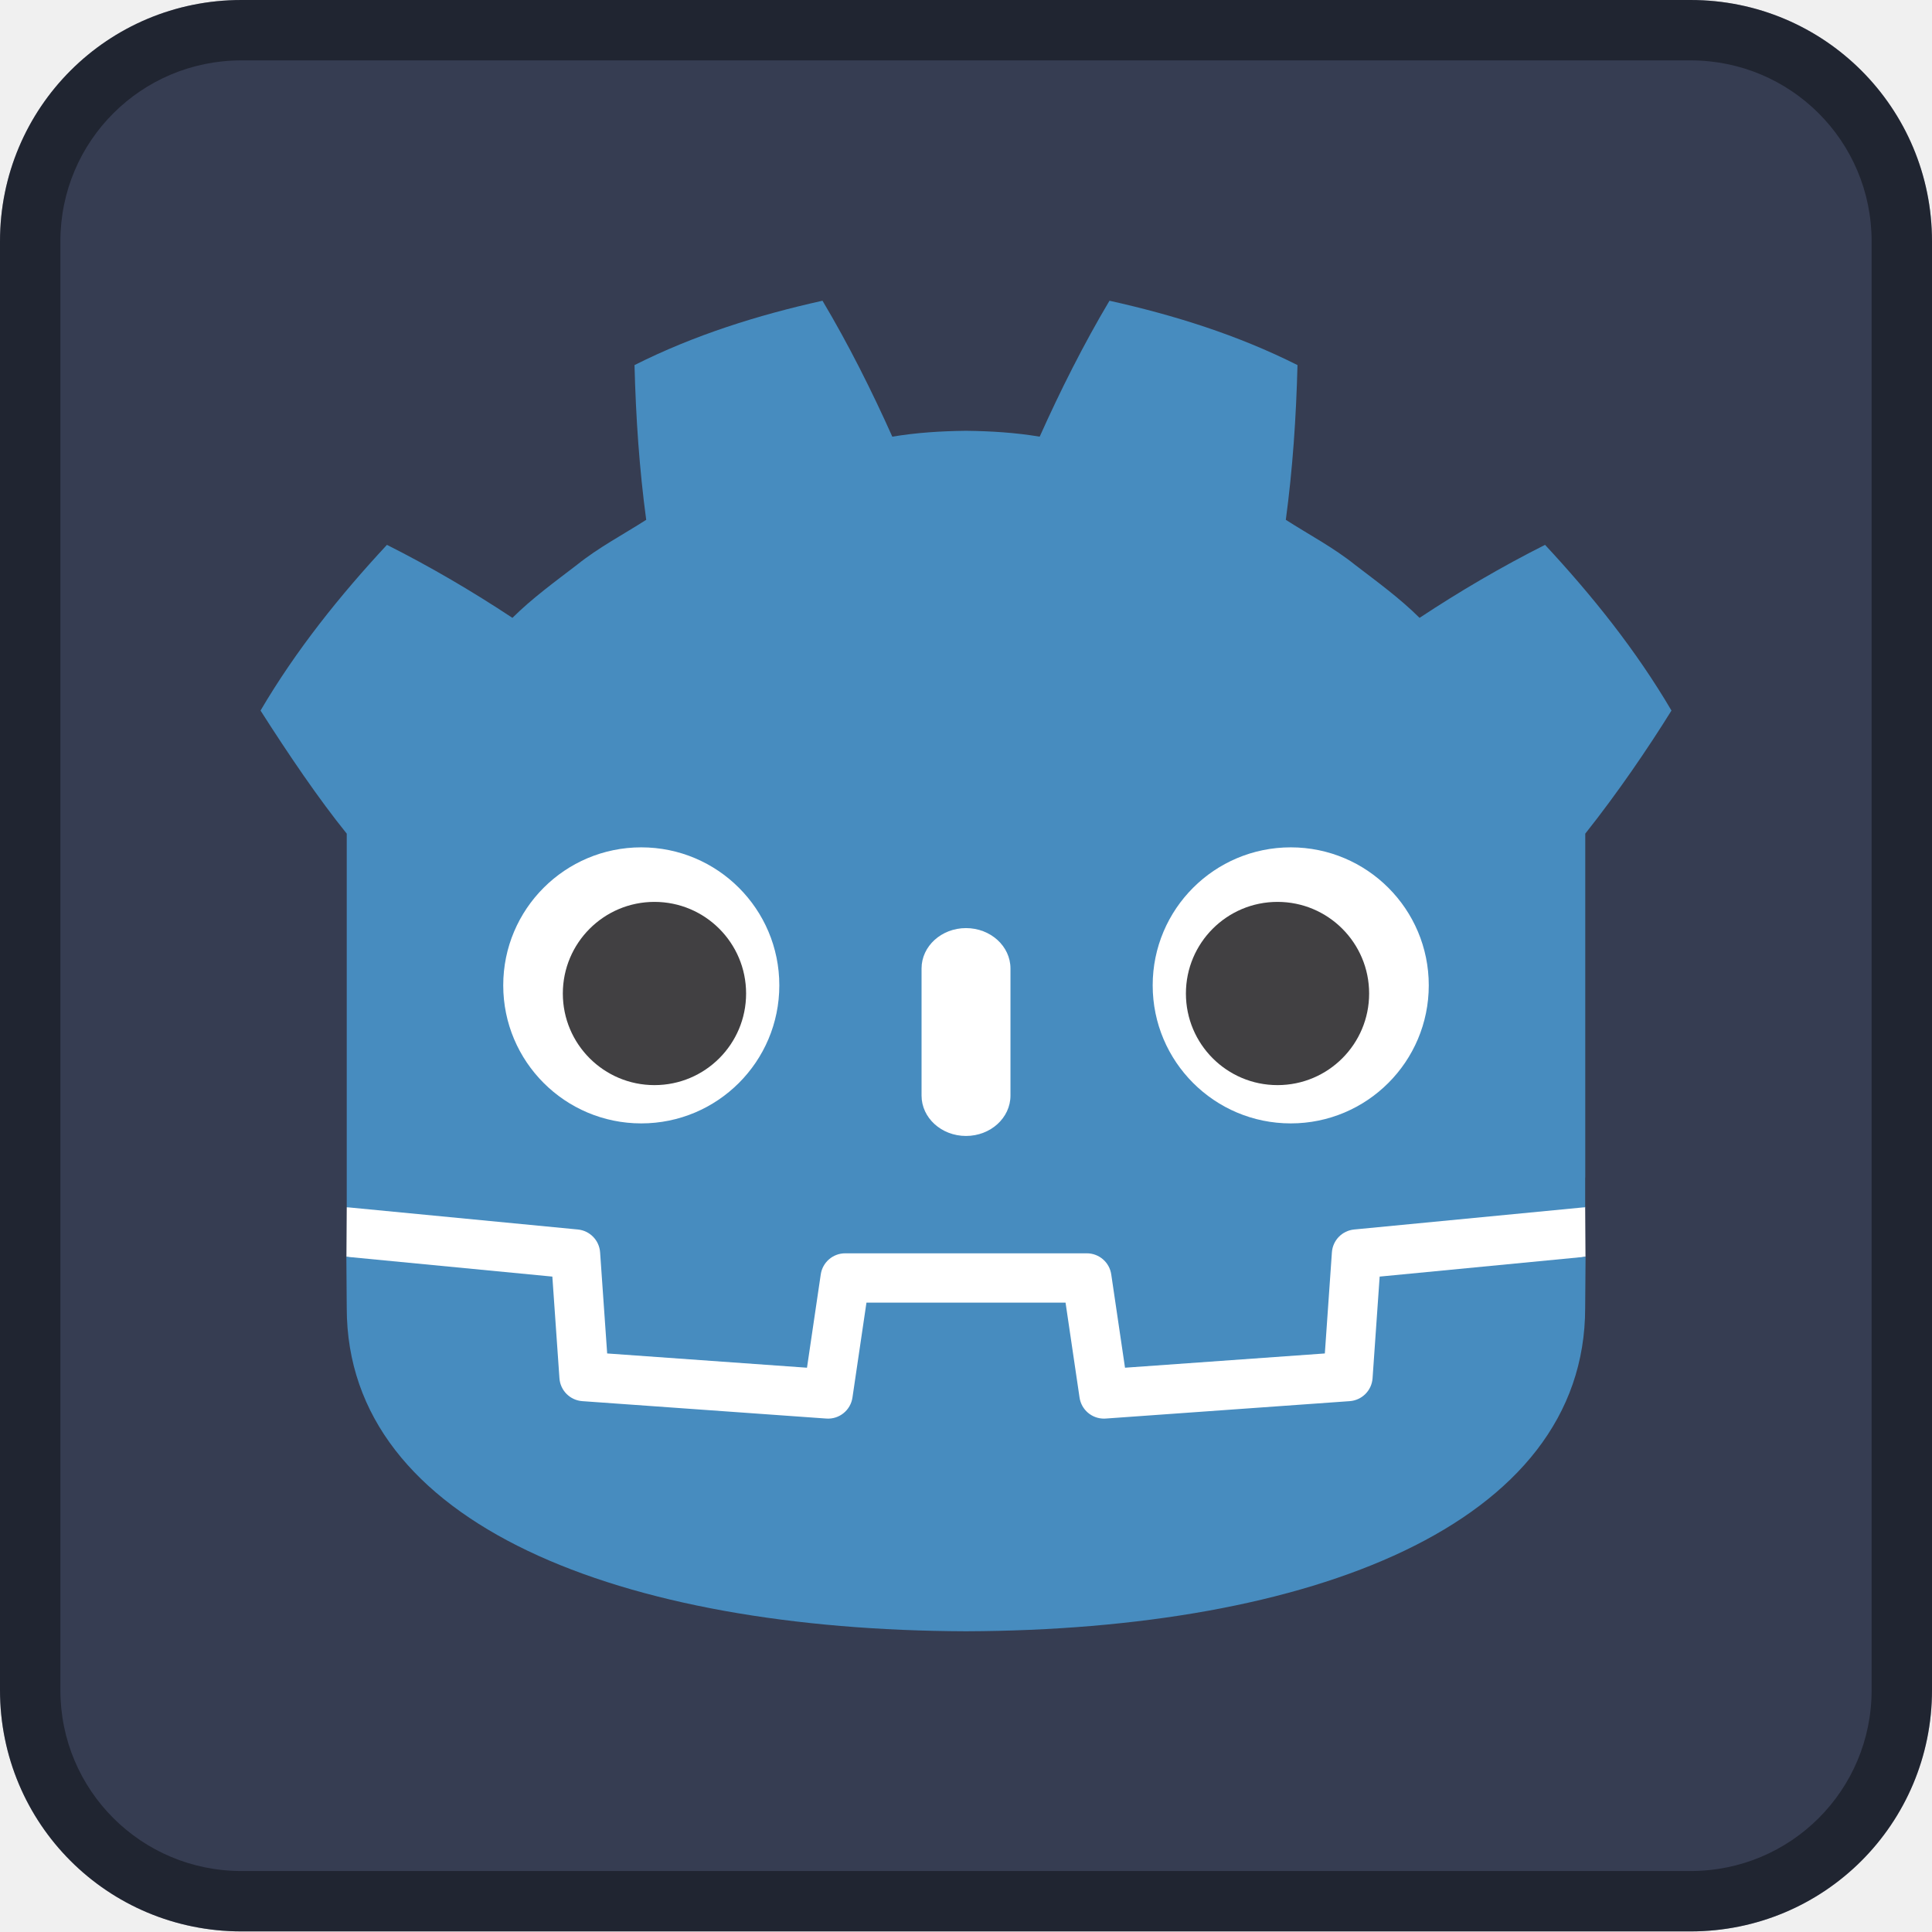
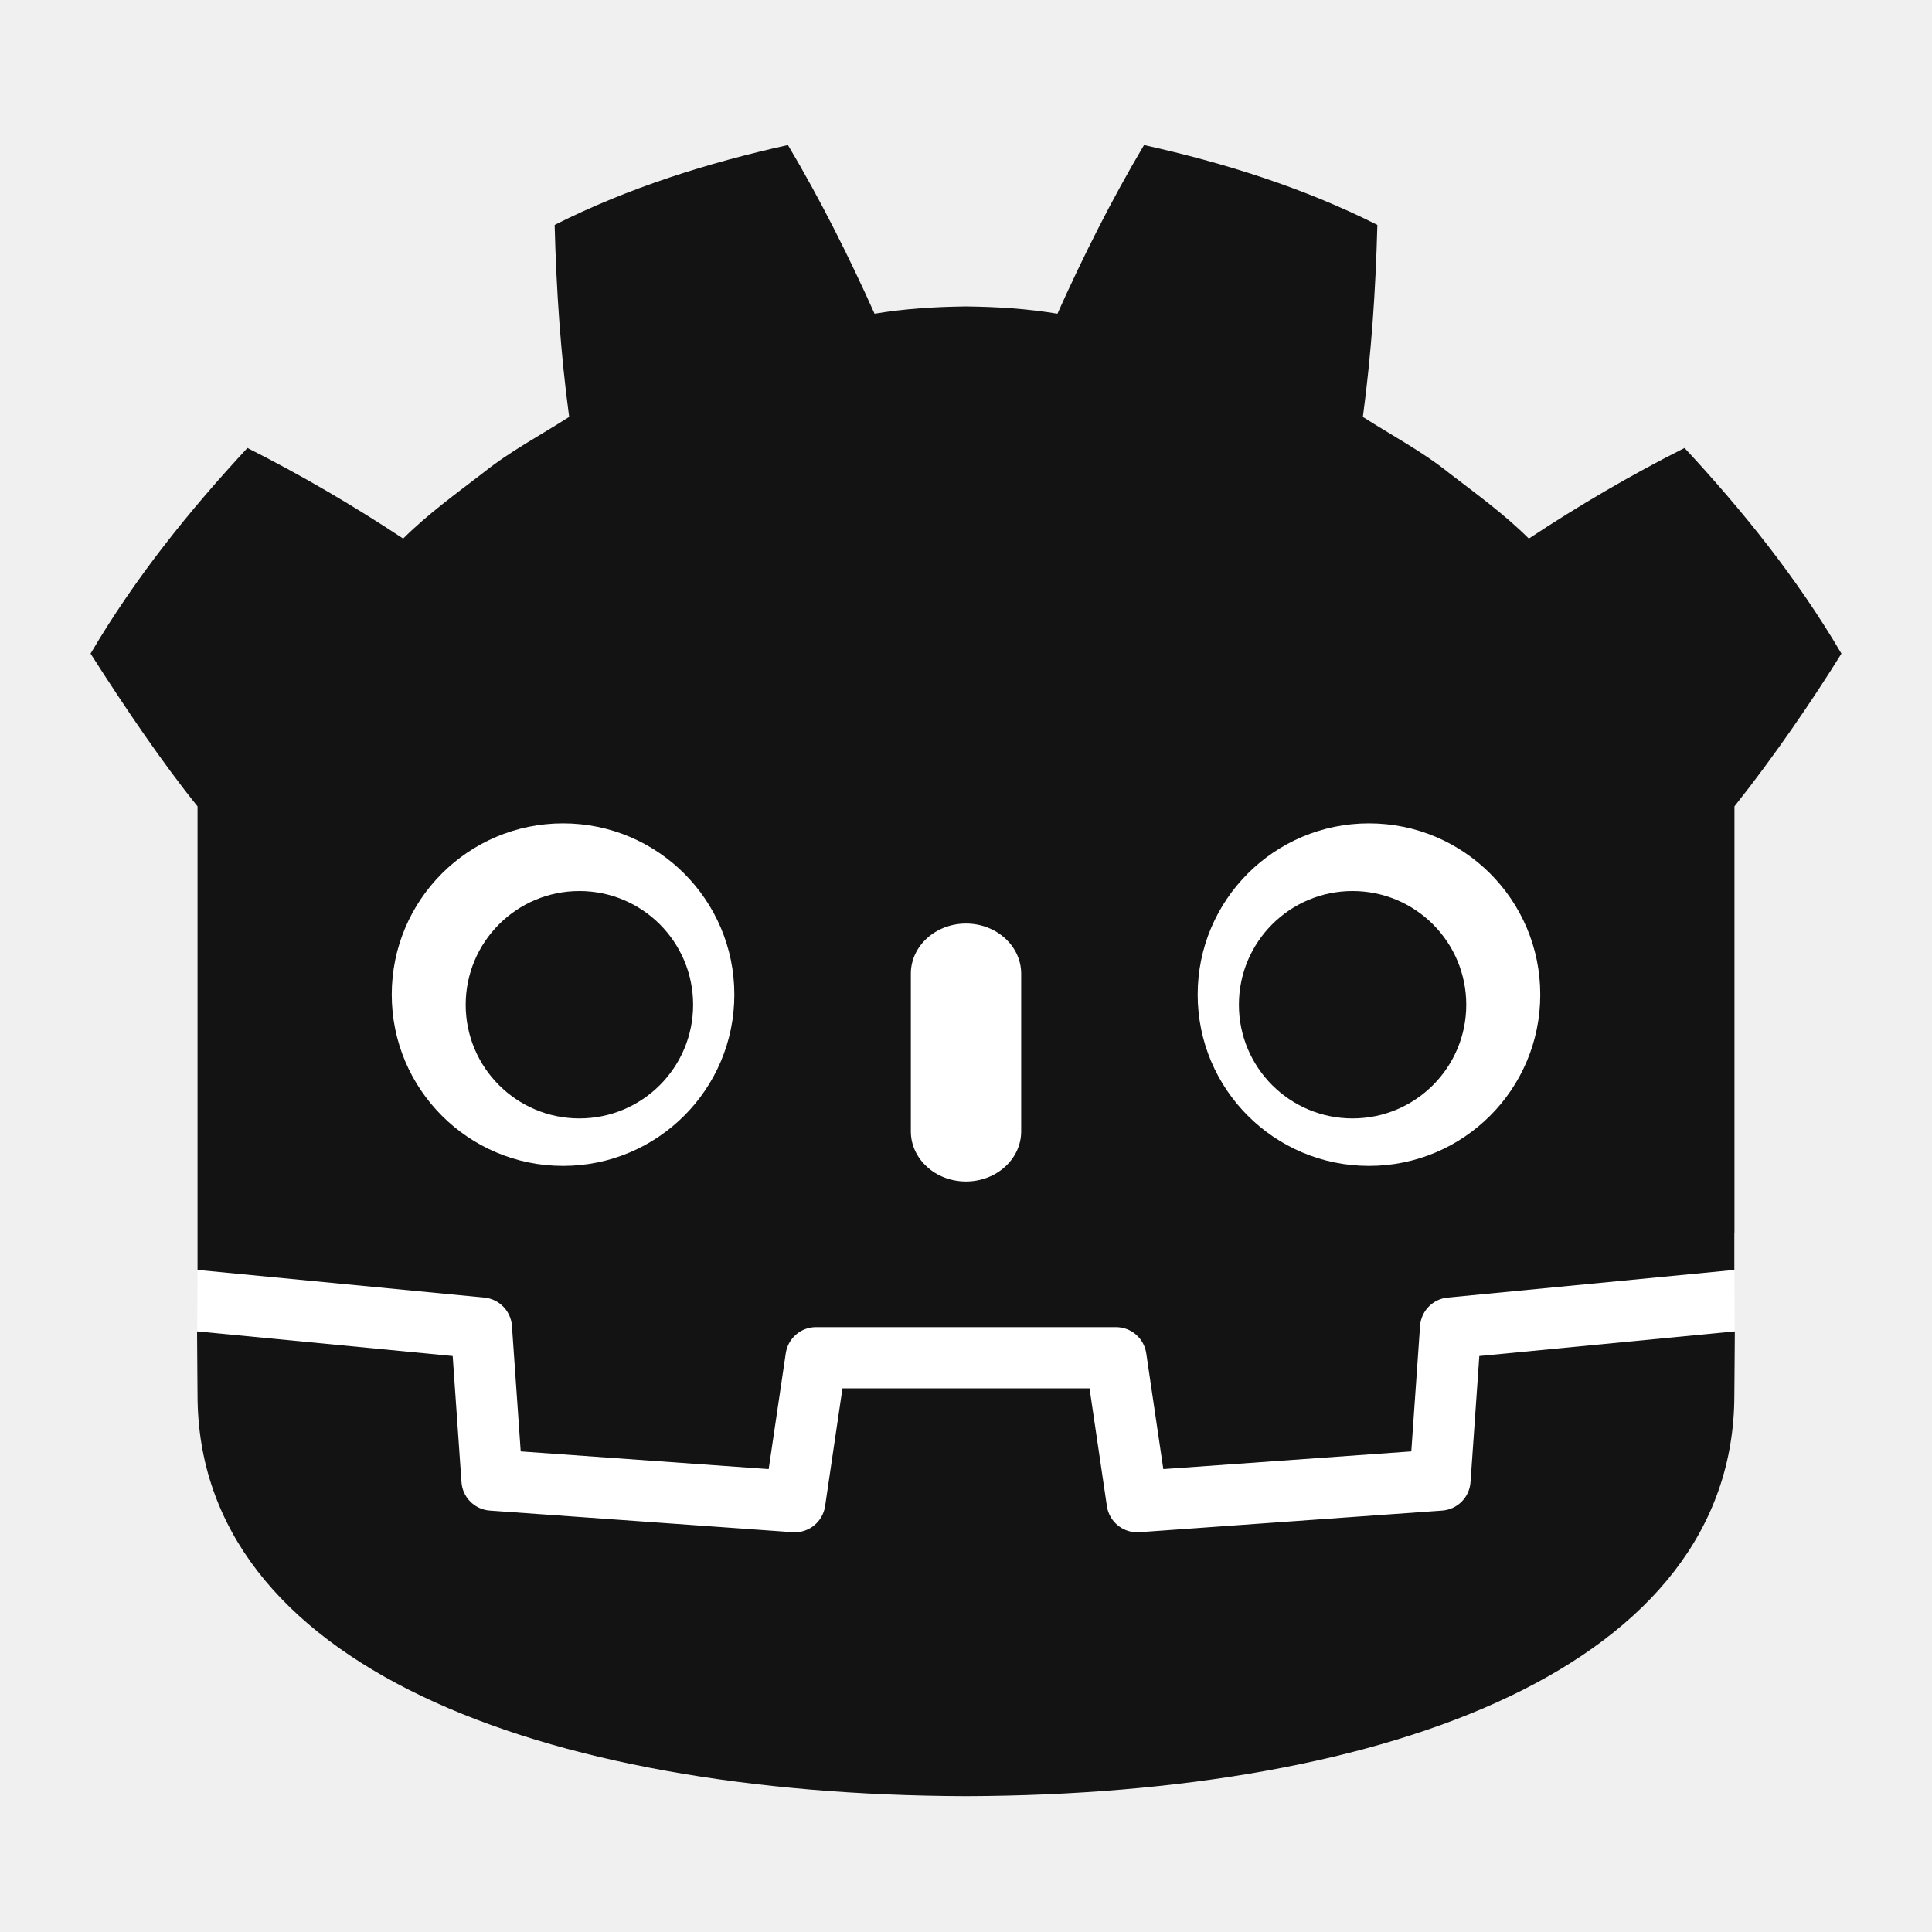
- <svg xmlns="http://www.w3.org/2000/svg" height="128" width="128">
-   <g transform="translate(32 32)">
-     <path d="m-16-32c-8.86 0-16 7.13-16 15.99v95.98c0 8.86 7.13 15.99 16 15.99h96c8.86 0 16-7.13 16-15.99v-95.98c0-8.85-7.14-15.99-16-15.99z" fill="#363d52" />
-     <path d="m-16-32c-8.86 0-16 7.13-16 15.99v95.98c0 8.86 7.13 15.99 16 15.99h96c8.86 0 16-7.13 16-15.99v-95.98c0-8.85-7.14-15.99-16-15.99zm0 4h96c6.64 0 12 5.35 12 11.99v95.98c0 6.64-5.35 11.99-12 11.99h-96c-6.64 0-12-5.35-12-11.99v-95.98c0-6.64 5.36-11.99 12-11.99z" fill-opacity=".4" />
-   </g>
-   <g stroke-width="9.927" transform="matrix(.1007308 0 0 .1007308 12.42592 2.256365)">
-     <path d="m0 0s-.325 1.994-.515 1.976l-36.182-3.491c-2.879-.278-5.115-2.574-5.317-5.459l-.994-14.247-27.992-1.997-1.904 12.912c-.424 2.872-2.932 5.037-5.835 5.037h-38.188c-2.902 0-5.41-2.165-5.834-5.037l-1.905-12.912-27.992 1.997-.994 14.247c-.202 2.886-2.438 5.182-5.317 5.46l-36.2 3.49c-.187.018-.324-1.978-.511-1.978l-.049-7.83 30.658-4.944 1.004-14.374c.203-2.91 2.551-5.263 5.463-5.472l38.551-2.75c.146-.01.29-.016.434-.016 2.897 0 5.401 2.166 5.825 5.038l1.959 13.286h28.005l1.959-13.286c.423-2.871 2.93-5.037 5.831-5.037.142 0 .284.005.423.015l38.556 2.75c2.911.209 5.26 2.562 5.463 5.472l1.003 14.374 30.645 4.966z" fill="#fff" transform="matrix(4.162611 0 0 -4.162611 919.2406 771.6719)" />
-     <path d="m0 0v-47.514-6.035-5.492c.108-.001.216-.005.323-.015l36.196-3.49c1.896-.183 3.382-1.709 3.514-3.609l1.116-15.978 31.574-2.253 2.175 14.747c.282 1.912 1.922 3.329 3.856 3.329h38.188c1.933 0 3.573-1.417 3.855-3.329l2.175-14.747 31.575 2.253 1.115 15.978c.133 1.9 1.618 3.425 3.514 3.609l36.182 3.49c.107.01.214.014.322.015v4.711l.015.005v54.325c5.097 6.416 9.923 13.494 13.621 19.449-5.651 9.62-12.575 18.217-19.976 26.182-6.864-3.455-13.531-7.369-19.828-11.534-3.151 3.132-6.7 5.694-10.186 8.372-3.425 2.751-7.285 4.768-10.946 7.118 1.09 8.117 1.629 16.108 1.846 24.448-9.446 4.754-19.519 7.906-29.708 10.17-4.068-6.837-7.788-14.241-11.028-21.479-3.842.642-7.702.88-11.567.926v.006c-.027 0-.052-.006-.075-.006-.024 0-.049.006-.073.006v-.006c-3.872-.046-7.729-.284-11.572-.926-3.238 7.238-6.956 14.642-11.03 21.479-10.184-2.264-20.258-5.416-29.703-10.17.216-8.34.755-16.331 1.848-24.448-3.668-2.35-7.523-4.367-10.949-7.118-3.481-2.678-7.036-5.24-10.188-8.372-6.297 4.165-12.962 8.079-19.828 11.534-7.401-7.965-14.321-16.562-19.974-26.182 4.443-6.974 9.208-13.983 13.621-19.449z" fill="#478cbf" transform="matrix(4.162611 0 0 -4.162611 104.6989 525.907)" />
-     <path d="m0 0-1.121-16.063c-.135-1.936-1.675-3.477-3.611-3.616l-38.555-2.751c-.094-.007-.188-.01-.281-.01-1.916 0-3.569 1.406-3.852 3.33l-2.211 14.994h-31.459l-2.211-14.994c-.297-2.018-2.101-3.469-4.133-3.32l-38.555 2.751c-1.936.139-3.476 1.68-3.611 3.616l-1.121 16.063-32.547 3.138c.015-3.498.06-7.33.06-8.093 0-34.374 43.605-50.896 97.781-51.086h.066.067c54.176.19 97.766 16.712 97.766 51.086 0 .777.047 4.593.063 8.093z" fill="#478cbf" transform="matrix(4.162611 0 0 -4.162611 784.0714 817.2428)" />
-     <path d="m0 0c0-12.052-9.765-21.815-21.813-21.815-12.042 0-21.81 9.763-21.81 21.815 0 12.044 9.768 21.802 21.81 21.802 12.048 0 21.813-9.758 21.813-21.802" fill="#fff" transform="matrix(4.162611 0 0 -4.162611 389.2148 625.671)" />
-     <path d="m0 0c0-7.994-6.479-14.473-14.479-14.473-7.996 0-14.479 6.479-14.479 14.473s6.483 14.479 14.479 14.479c8 0 14.479-6.485 14.479-14.479" fill="#414042" transform="matrix(4.162611 0 0 -4.162611 367.3669 631.0568)" />
-     <path d="m0 0c-3.878 0-7.021 2.858-7.021 6.381v20.081c0 3.52 3.143 6.381 7.021 6.381s7.028-2.861 7.028-6.381v-20.081c0-3.523-3.15-6.381-7.028-6.381" fill="#fff" transform="matrix(4.162611 0 0 -4.162611 511.9934 724.7395)" />
-     <path d="m0 0c0-12.052 9.765-21.815 21.815-21.815 12.041 0 21.808 9.763 21.808 21.815 0 12.044-9.767 21.802-21.808 21.802-12.05 0-21.815-9.758-21.815-21.802" fill="#fff" transform="matrix(4.162611 0 0 -4.162611 634.7871 625.671)" />
-     <path d="m0 0c0-7.994 6.477-14.473 14.471-14.473 8.002 0 14.479 6.479 14.479 14.473s-6.477 14.479-14.479 14.479c-7.994 0-14.471-6.485-14.471-14.479" fill="#414042" transform="matrix(4.162611 0 0 -4.162611 656.6406 631.0568)" />
-   </g>
+ <svg xmlns="http://www.w3.org/2000/svg" height="1024" width="1024" version="1.1" id="svg18">
+   <defs id="defs22" />
+   <path d="m0 0s-.325 1.994-.515 1.976l-36.182-3.491c-2.879-.278-5.115-2.574-5.317-5.459l-.994-14.247-27.992-1.997-1.904 12.912c-.424 2.872-2.932 5.037-5.835 5.037h-38.188c-2.902 0-5.41-2.165-5.834-5.037l-1.905-12.912-27.992 1.997-.994 14.247c-.202 2.886-2.438 5.182-5.317 5.46l-36.2 3.49c-.187.018-.324-1.978-.511-1.978l-.049-7.83 30.658-4.944 1.004-14.374c.203-2.91 2.551-5.263 5.463-5.472l38.551-2.75c.146-.01.29-.016.434-.016 2.897 0 5.401 2.166 5.825 5.038l1.959 13.286h28.005l1.959-13.286c.423-2.871 2.93-5.037 5.831-5.037.142 0 .284.005.423.015l38.556 2.75c2.911.209 5.26 2.562 5.463 5.472l1.003 14.374 30.645 4.966z" fill="#fff" transform="matrix(4.162611 0 0 -4.162611 919.2406 673.1521)" id="path2" />
+   <path d="m0 0v-47.514-6.035-5.492c.108-.001.216-.005.323-.015l36.196-3.49c1.896-.183 3.382-1.709 3.514-3.609l1.116-15.978 31.574-2.253 2.175 14.747c.282 1.912 1.922 3.329 3.856 3.329h38.188c1.933 0 3.573-1.417 3.855-3.329l2.175-14.747 31.575 2.253 1.115 15.978c.133 1.9 1.618 3.425 3.514 3.609l36.182 3.49c.107.01.214.014.322.015v4.711l.015.005v54.325c5.097 6.416 9.923 13.494 13.621 19.449-5.651 9.62-12.575 18.217-19.976 26.182-6.864-3.455-13.531-7.369-19.828-11.534-3.151 3.132-6.7 5.694-10.186 8.372-3.425 2.751-7.285 4.768-10.946 7.118 1.09 8.117 1.629 16.108 1.846 24.448-9.446 4.754-19.519 7.906-29.708 10.17-4.068-6.837-7.788-14.241-11.028-21.479-3.842.642-7.702.88-11.567.926v.006c-.027 0-.052-.006-.075-.006-.024 0-.049.006-.073.006v-.006c-3.872-.046-7.729-.284-11.572-.926-3.238 7.238-6.956 14.642-11.03 21.479-10.184-2.264-20.258-5.416-29.703-10.17.216-8.34.755-16.331 1.848-24.448-3.668-2.35-7.523-4.367-10.949-7.118-3.481-2.678-7.036-5.24-10.188-8.372-6.297 4.165-12.962 8.079-19.828 11.534-7.401-7.965-14.321-16.562-19.974-26.182 4.443-6.974 9.208-13.983 13.621-19.449z" fill="#478cbf" transform="matrix(4.162611 0 0 -4.162611 104.6989 427.3873)" id="path4" style="fill:#131313;fill-opacity:1" />
+   <path d="m0 0-1.121-16.063c-.135-1.936-1.675-3.477-3.611-3.616l-38.555-2.751c-.094-.007-.188-.01-.281-.01-1.916 0-3.569 1.406-3.852 3.33l-2.211 14.994h-31.459l-2.211-14.994c-.297-2.018-2.101-3.469-4.133-3.32l-38.555 2.751c-1.936.139-3.476 1.68-3.611 3.616l-1.121 16.063-32.547 3.138c.015-3.498.06-7.33.06-8.093 0-34.374 43.605-50.896 97.781-51.086h.066.067c54.176.19 97.766 16.712 97.766 51.086 0 .777.047 4.593.063 8.093z" fill="#478cbf" transform="matrix(4.162611 0 0 -4.162611 784.0714 718.7231)" id="path6" style="fill:#131313;fill-opacity:1" />
+   <path d="m0 0c0-12.052-9.765-21.815-21.813-21.815-12.042 0-21.81 9.763-21.81 21.815 0 12.044 9.768 21.802 21.81 21.802 12.048 0 21.813-9.758 21.813-21.802" fill="#fff" transform="matrix(4.162611 0 0 -4.162611 389.2148 527.1513)" id="path8" />
+   <path d="m0 0c0-7.994-6.479-14.473-14.479-14.473-7.996 0-14.479 6.479-14.479 14.473s6.483 14.479 14.479 14.479c8 0 14.479-6.485 14.479-14.479" fill="#414042" transform="matrix(4.162611 0 0 -4.162611 367.3669 532.5371)" id="path10" style="fill:#131313;fill-opacity:1" />
+   <path d="m0 0c-3.878 0-7.021 2.858-7.021 6.381v20.081c0 3.52 3.143 6.381 7.021 6.381s7.028-2.861 7.028-6.381v-20.081c0-3.523-3.15-6.381-7.028-6.381" fill="#fff" transform="matrix(4.162611 0 0 -4.162611 511.9934 626.2198)" id="path12" />
+   <path d="m0 0c0-12.052 9.765-21.815 21.815-21.815 12.041 0 21.808 9.763 21.808 21.815 0 12.044-9.767 21.802-21.808 21.802-12.05 0-21.815-9.758-21.815-21.802" fill="#fff" transform="matrix(4.162611 0 0 -4.162611 634.7871 527.1513)" id="path14" />
+   <path d="m0 0c0-7.994 6.477-14.473 14.471-14.473 8.002 0 14.479 6.479 14.479 14.473s-6.477 14.479-14.479 14.479c-7.994 0-14.471-6.485-14.471-14.479" fill="#414042" transform="matrix(4.162611 0 0 -4.162611 656.6406 532.5371)" id="path16" style="fill:#131313;fill-opacity:1" />
</svg>
